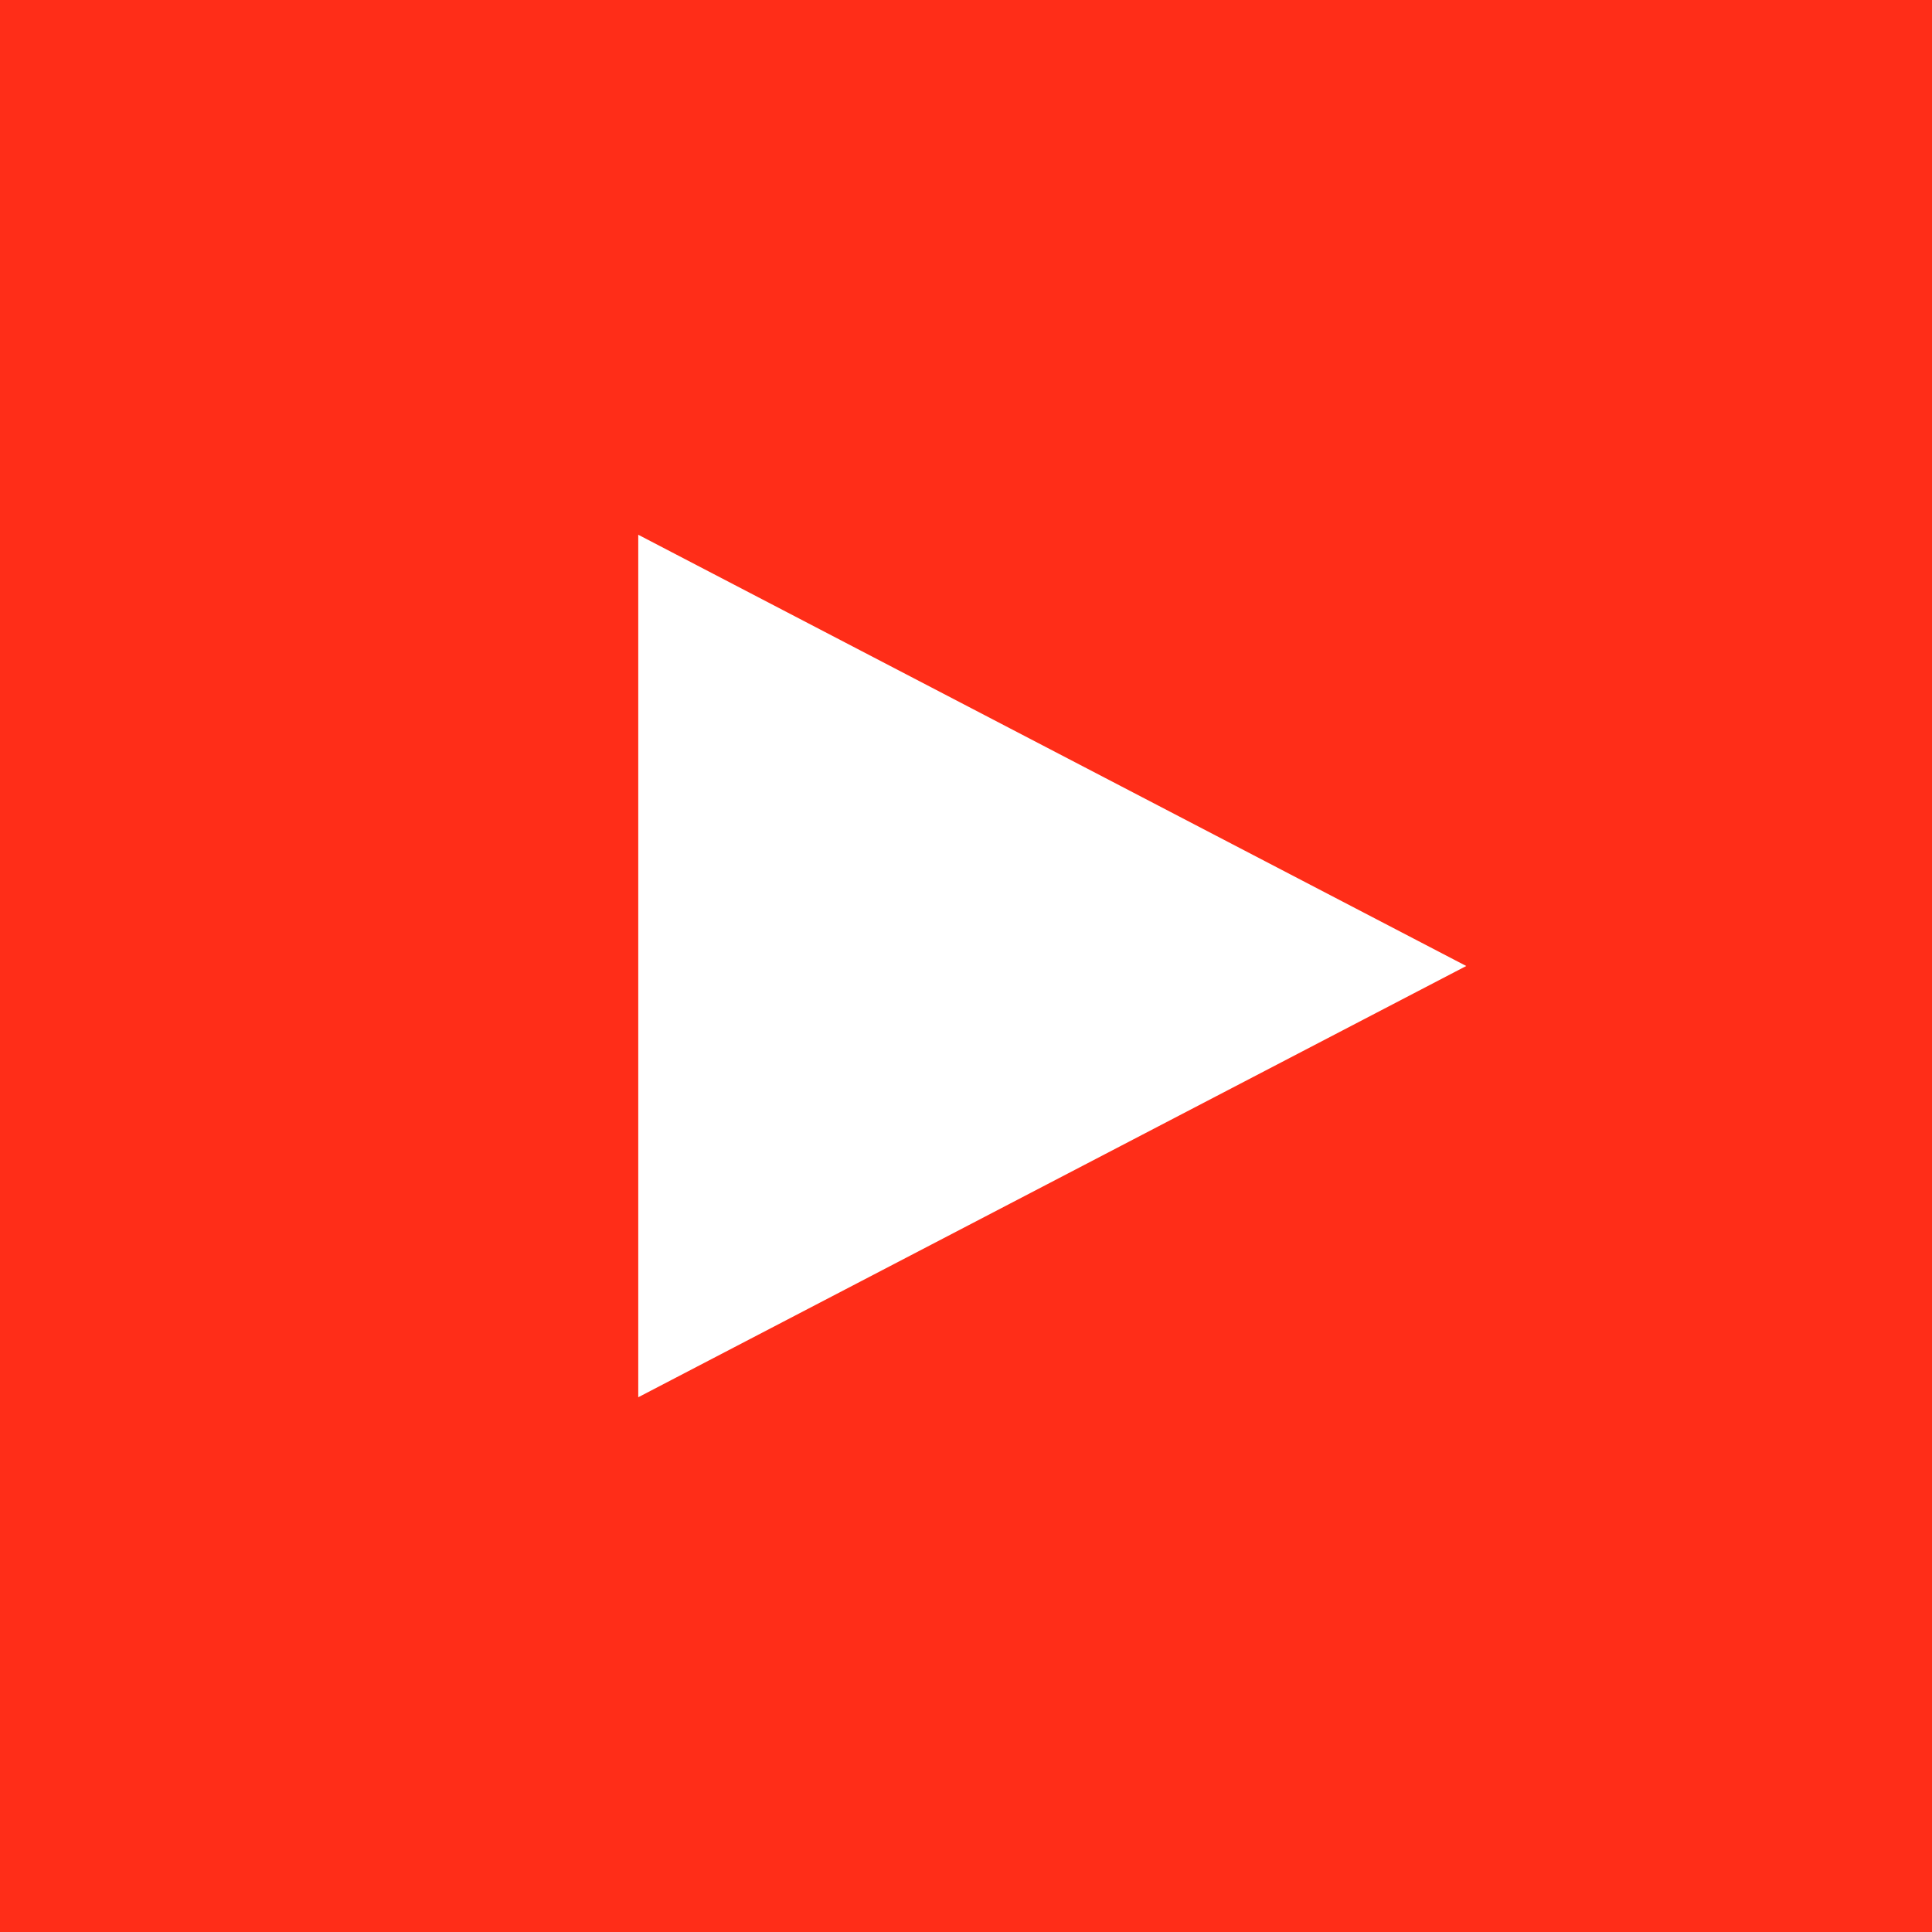
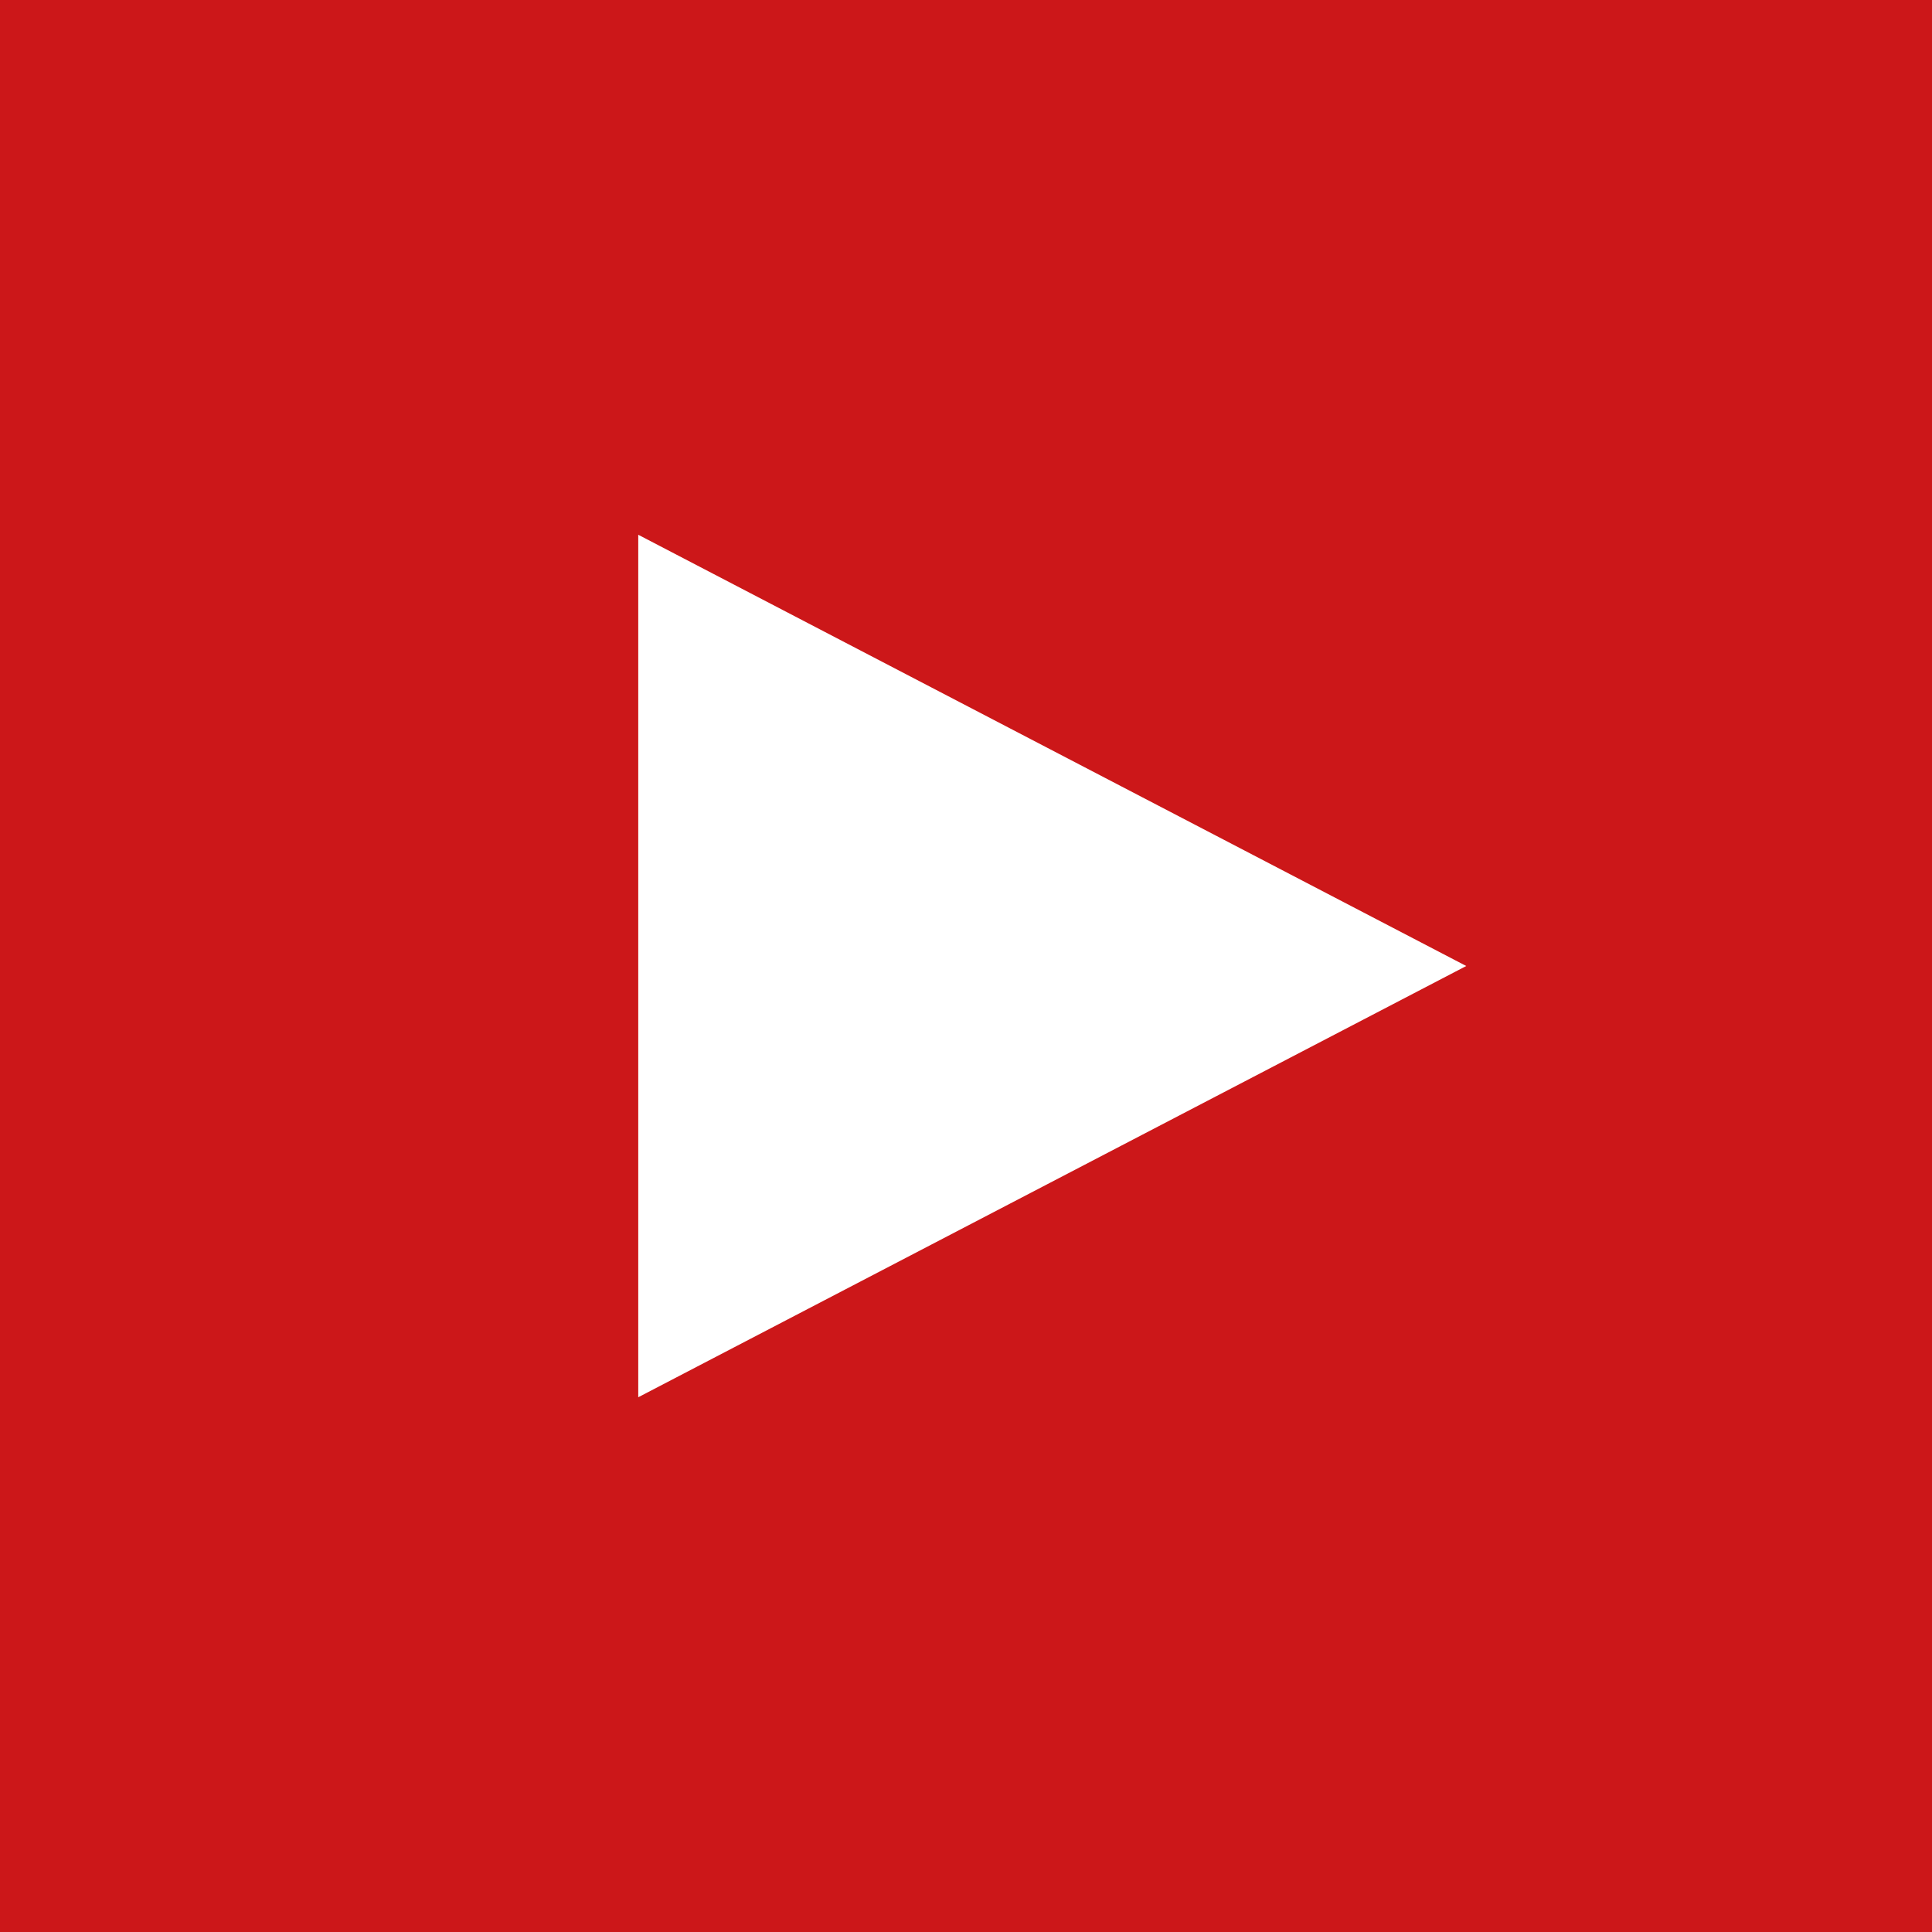
<svg xmlns="http://www.w3.org/2000/svg" width="56px" height="56px" viewBox="0 0 56 56" version="1.1">
  <g id="Desktop" stroke="none" stroke-width="1" fill="none" fill-rule="evenodd">
    <g id="Landingpage" transform="translate(-946, -2341)">
      <g id="Group-8" transform="translate(946, 2341)">
-         <rect id="Rectangle" fill="#ff2d18" x="0" y="0" width="56" height="56" />
+         <rect id="Rectangle" fill="#cc1719" x="0" y="0" width="56" height="56" />
        <polygon id="Triangle" fill="#FFFFFF" transform="translate(30.5, 28) rotate(90) translate(-30.5, -28) " points="30.5 16 43 40 18 40" />
      </g>
    </g>
  </g>
</svg>
